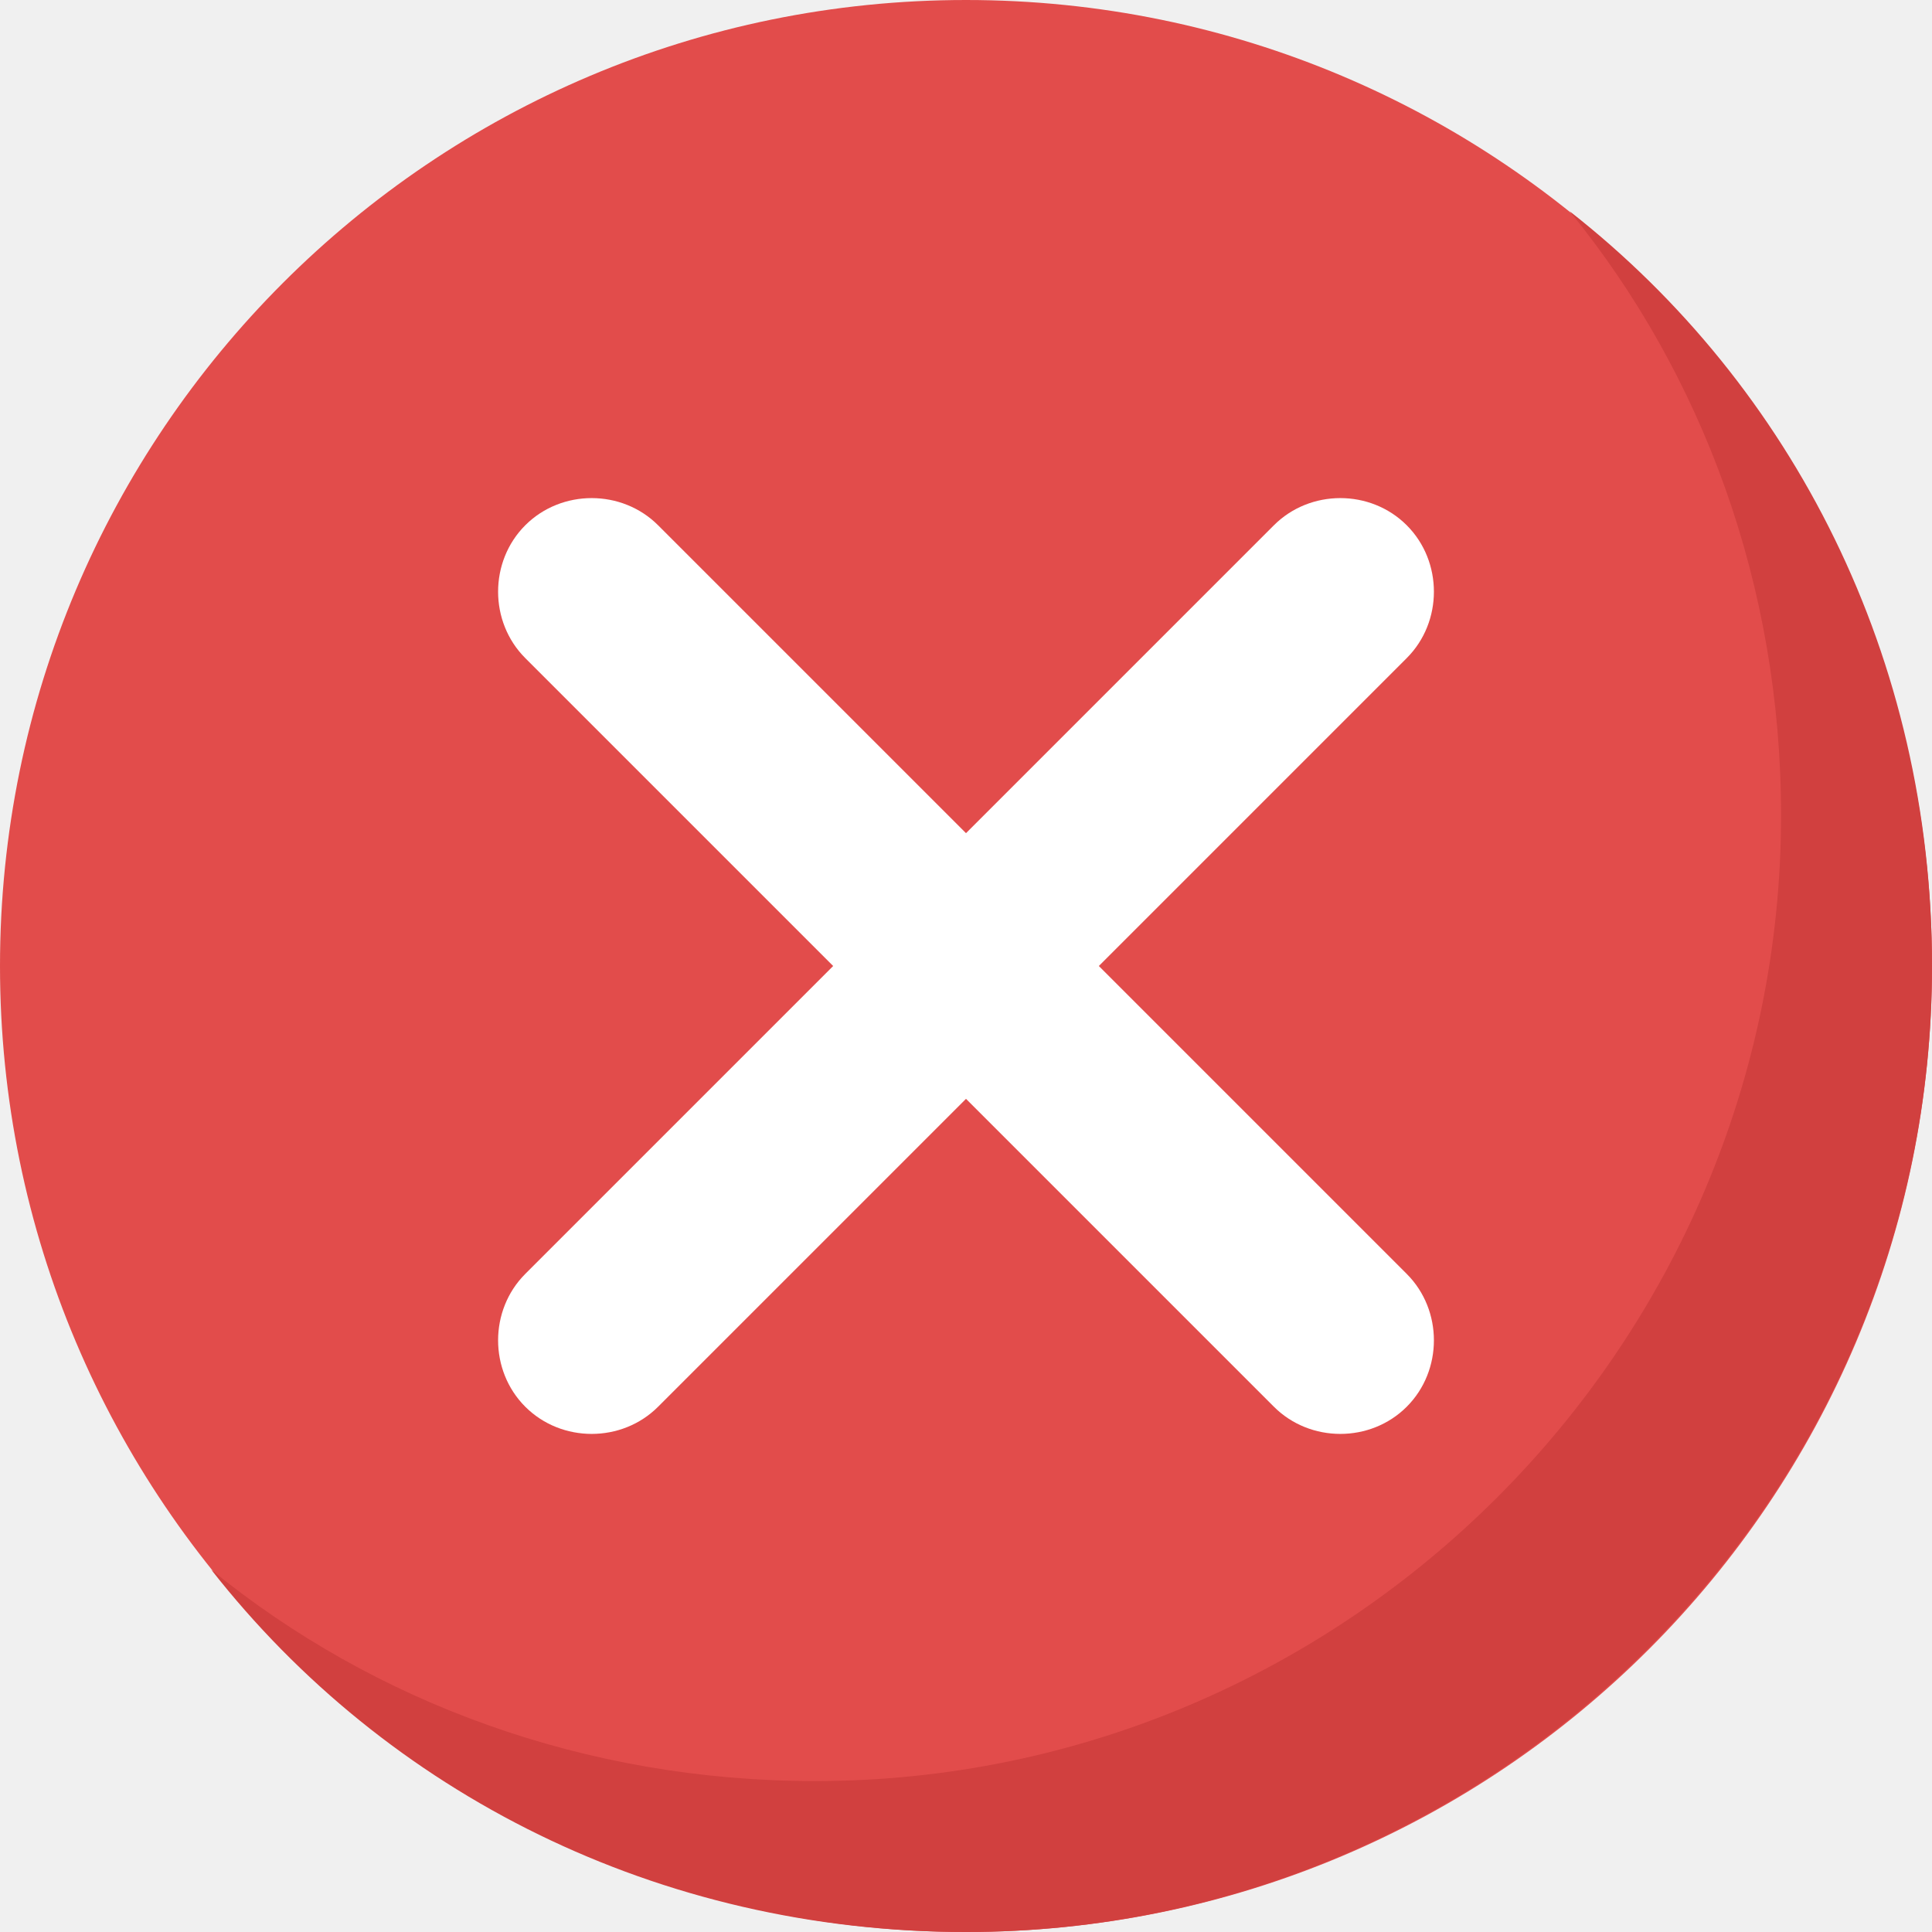
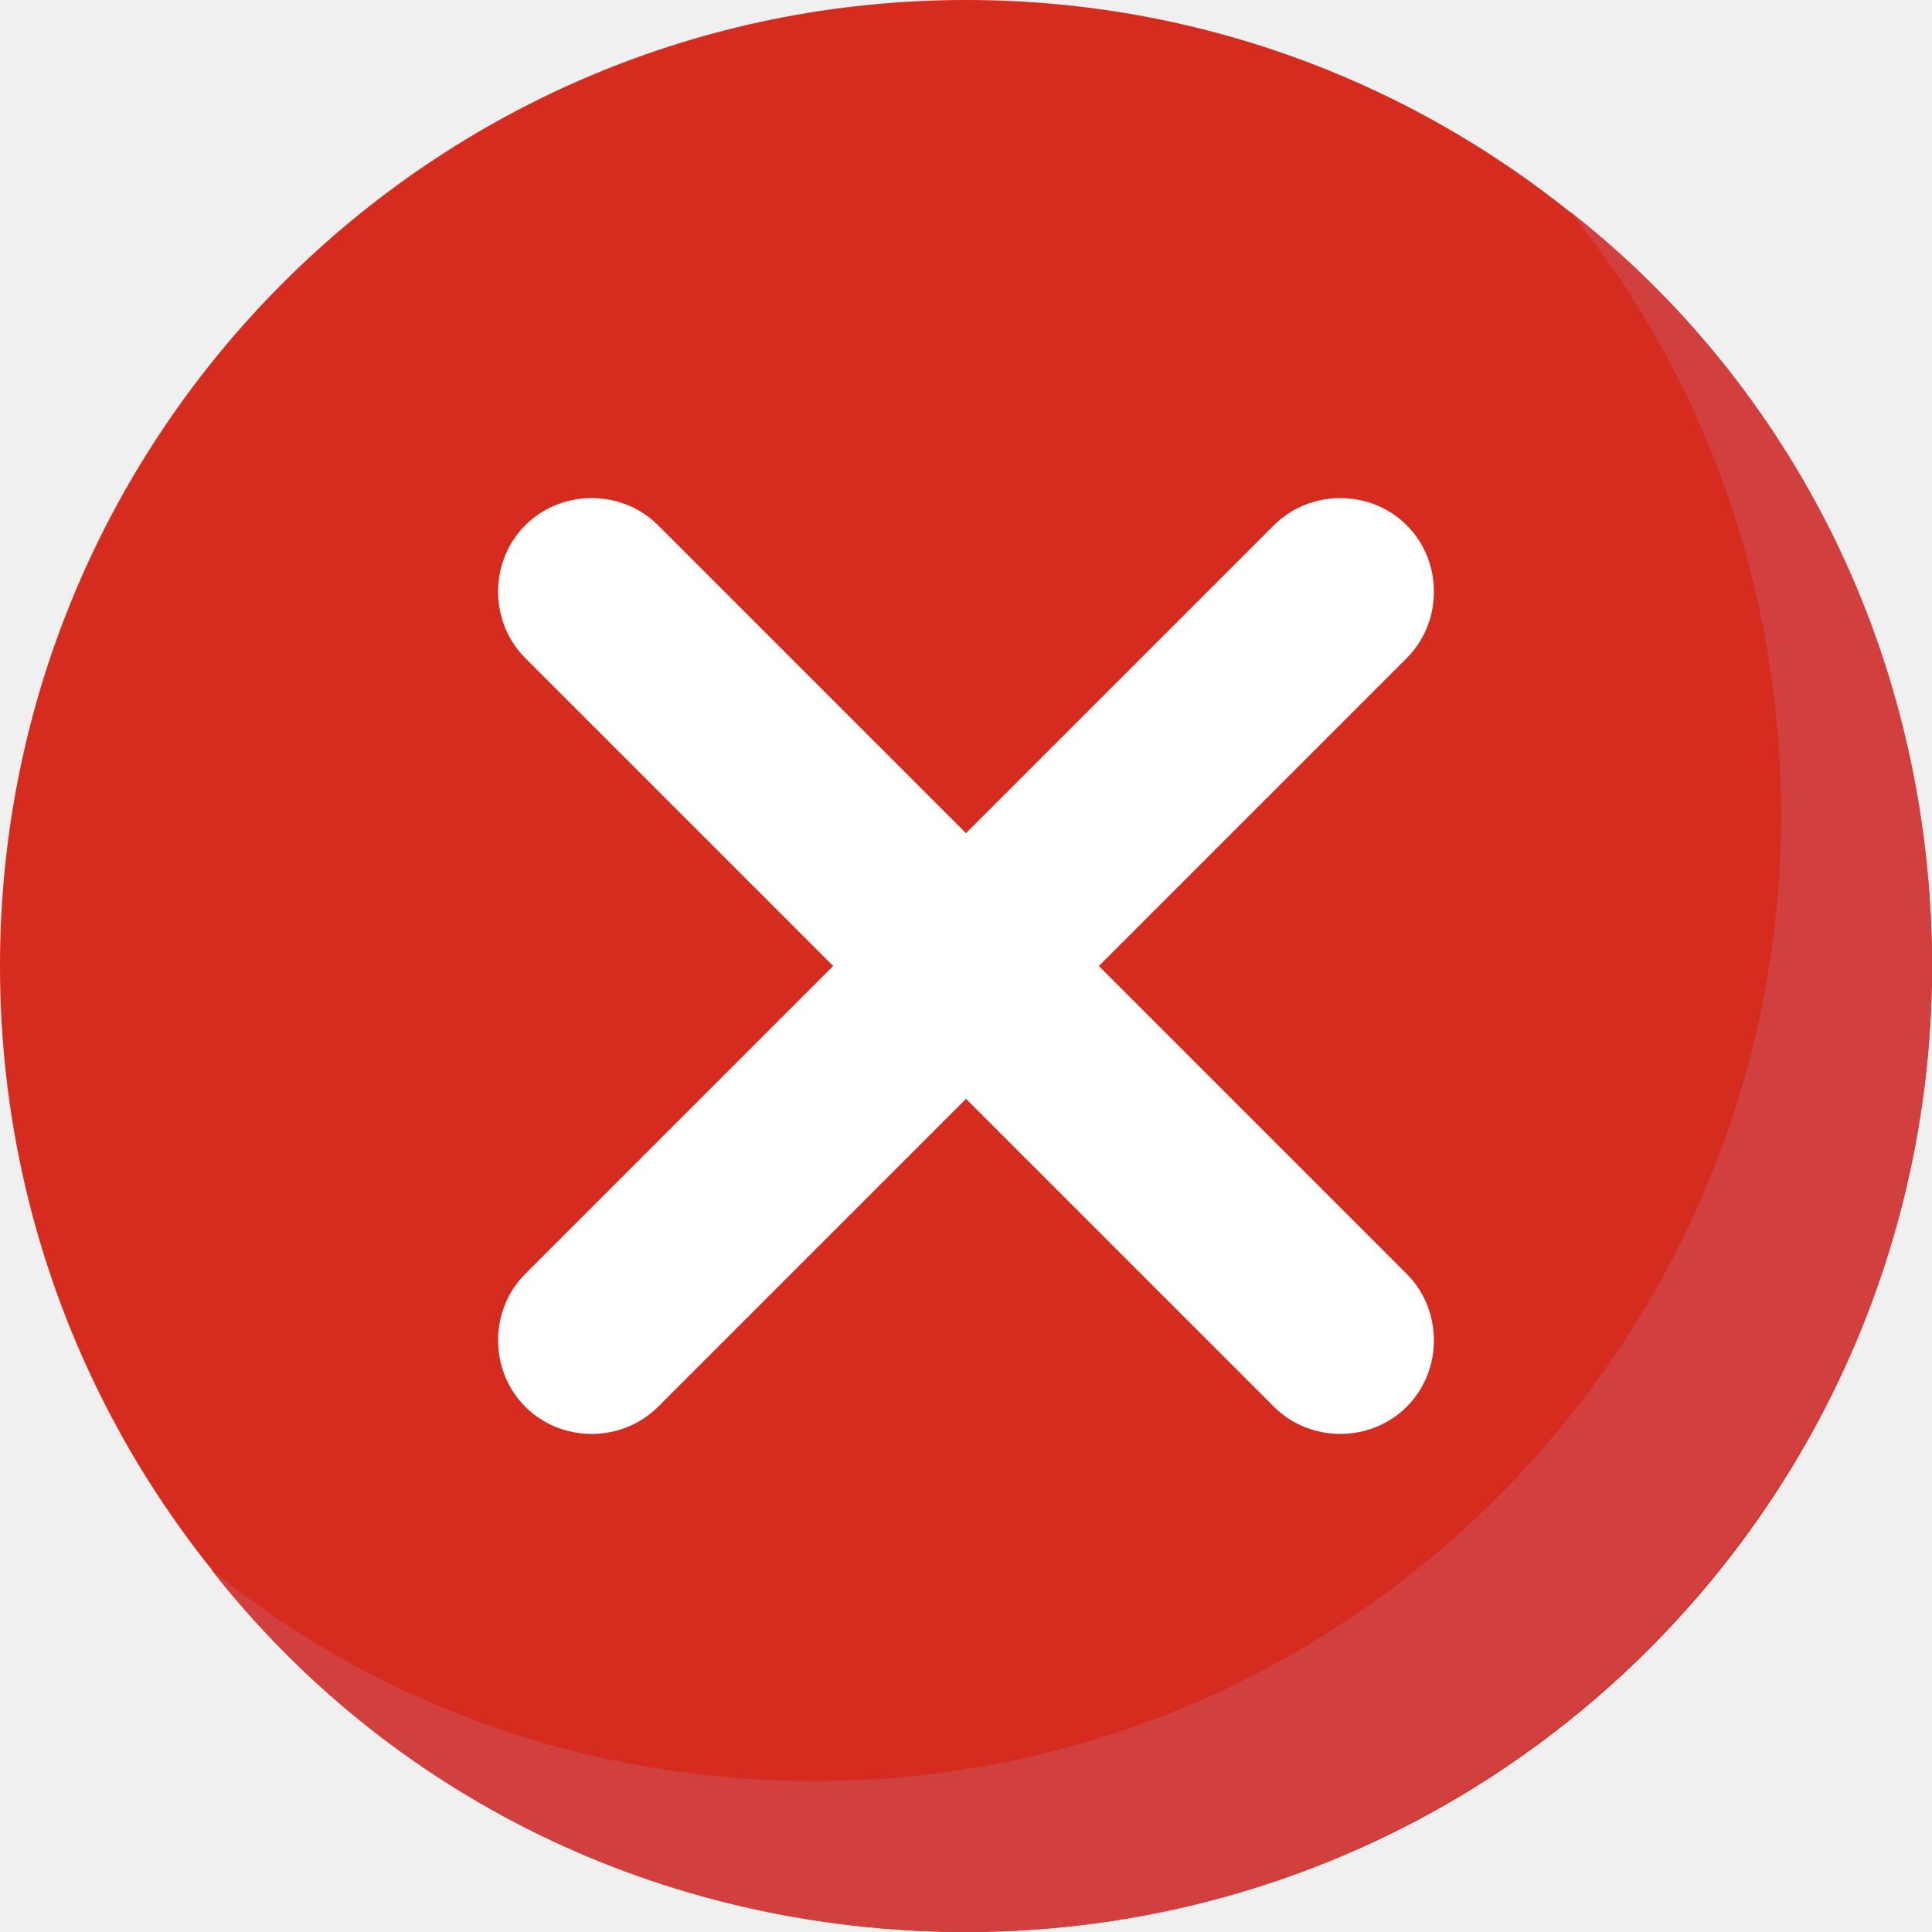
<svg xmlns="http://www.w3.org/2000/svg" version="1.1" id="Capa_1" x="0px" y="0px" viewBox="0 0 455.111 455.111" style="enable-background:new 0 0 455.111 455.111;" xml:space="preserve">
-   <circle style="fill:#E24C4B;" cx="227.556" cy="227.556" r="227.556" />
+   <circle style="fill:#d62b1f;" cx="227.556" cy="227.556" r="227.556" />
  <path style="fill:#D1403F;" d="M455.111,227.556c0,125.156-102.4,227.556-227.556,227.556c-72.533,0-136.533-32.711-177.778-85.333  c38.4,31.289,88.178,49.778,142.222,49.778c125.156,0,227.556-102.4,227.556-227.556c0-54.044-18.489-103.822-49.778-142.222  C422.4,91.022,455.111,155.022,455.111,227.556z" />
  <path style="fill:#FFFFFF;" d="M331.378,331.378c-8.533,8.533-22.756,8.533-31.289,0l-72.533-72.533l-72.533,72.533  c-8.533,8.533-22.756,8.533-31.289,0c-8.533-8.533-8.533-22.756,0-31.289l72.533-72.533l-72.533-72.533  c-8.533-8.533-8.533-22.756,0-31.289c8.533-8.533,22.756-8.533,31.289,0l72.533,72.533l72.533-72.533  c8.533-8.533,22.756-8.533,31.289,0c8.533,8.533,8.533,22.756,0,31.289l-72.533,72.533l72.533,72.533  C339.911,308.622,339.911,322.844,331.378,331.378z" />
  <g>
</g>
  <g>
</g>
  <g>
</g>
  <g>
</g>
  <g>
</g>
  <g>
</g>
  <g>
</g>
  <g>
</g>
  <g>
</g>
  <g>
</g>
  <g>
</g>
  <g>
</g>
  <g>
</g>
  <g>
</g>
  <g>
</g>
</svg>
